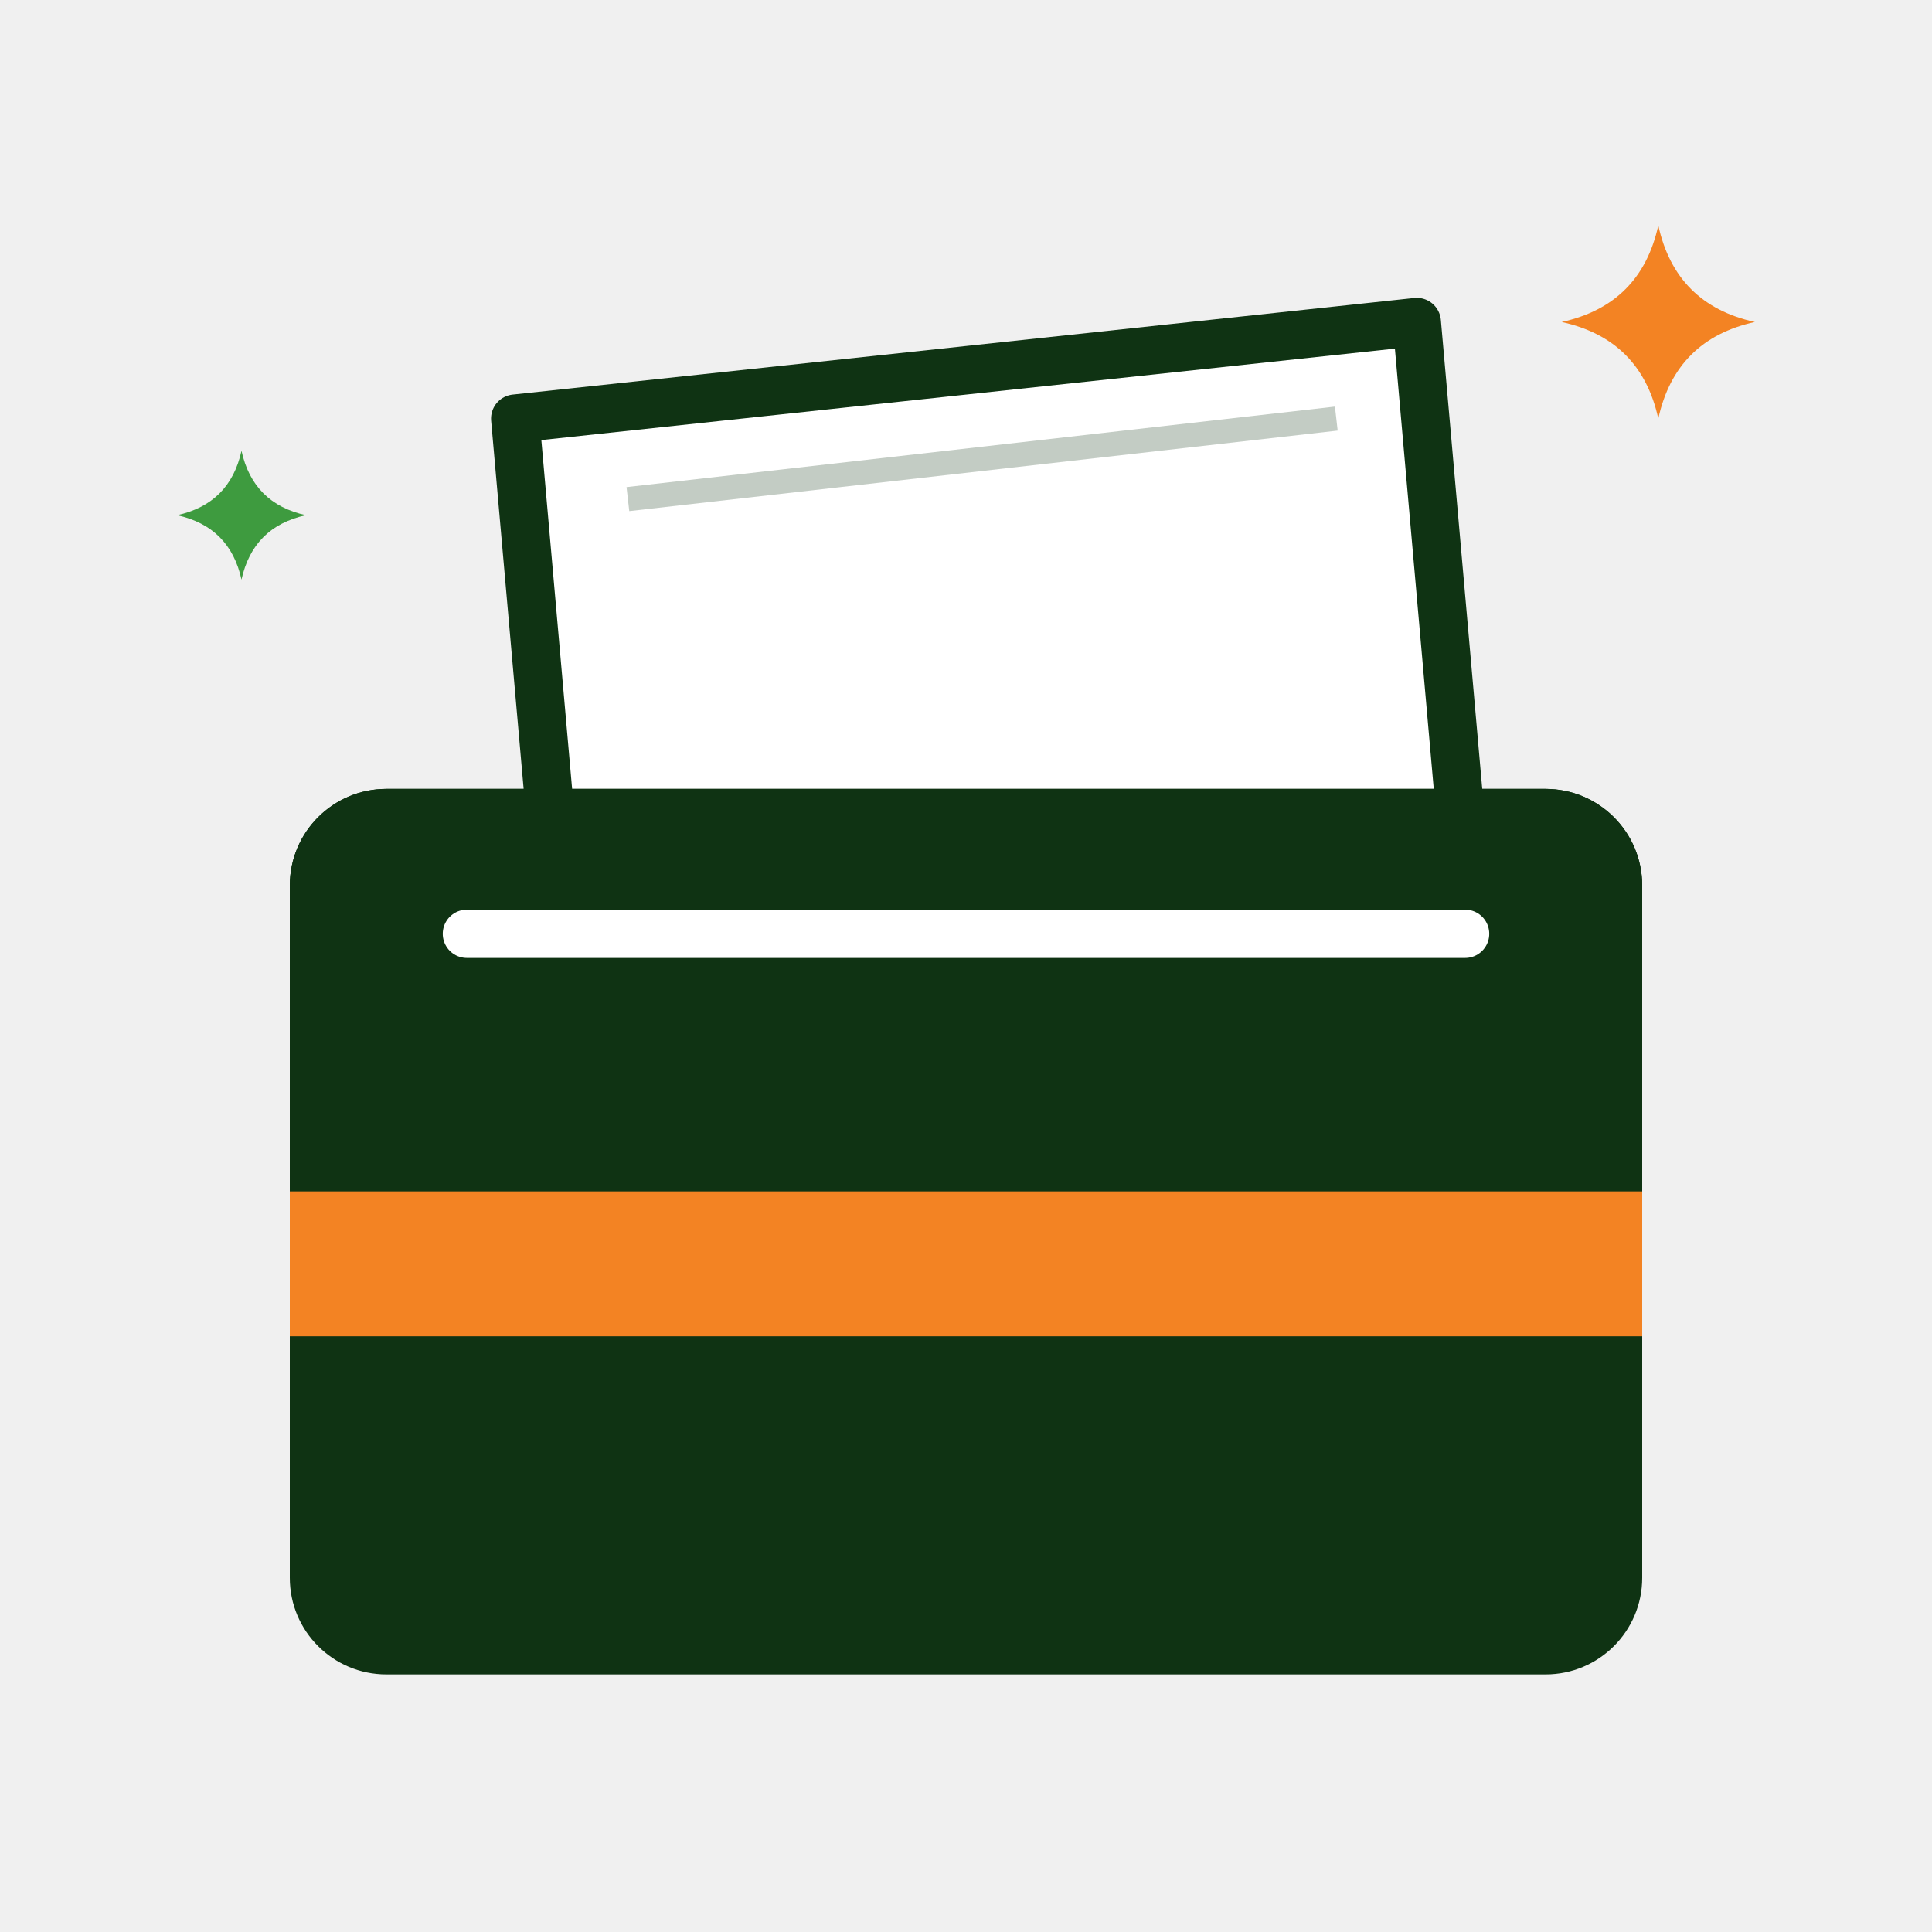
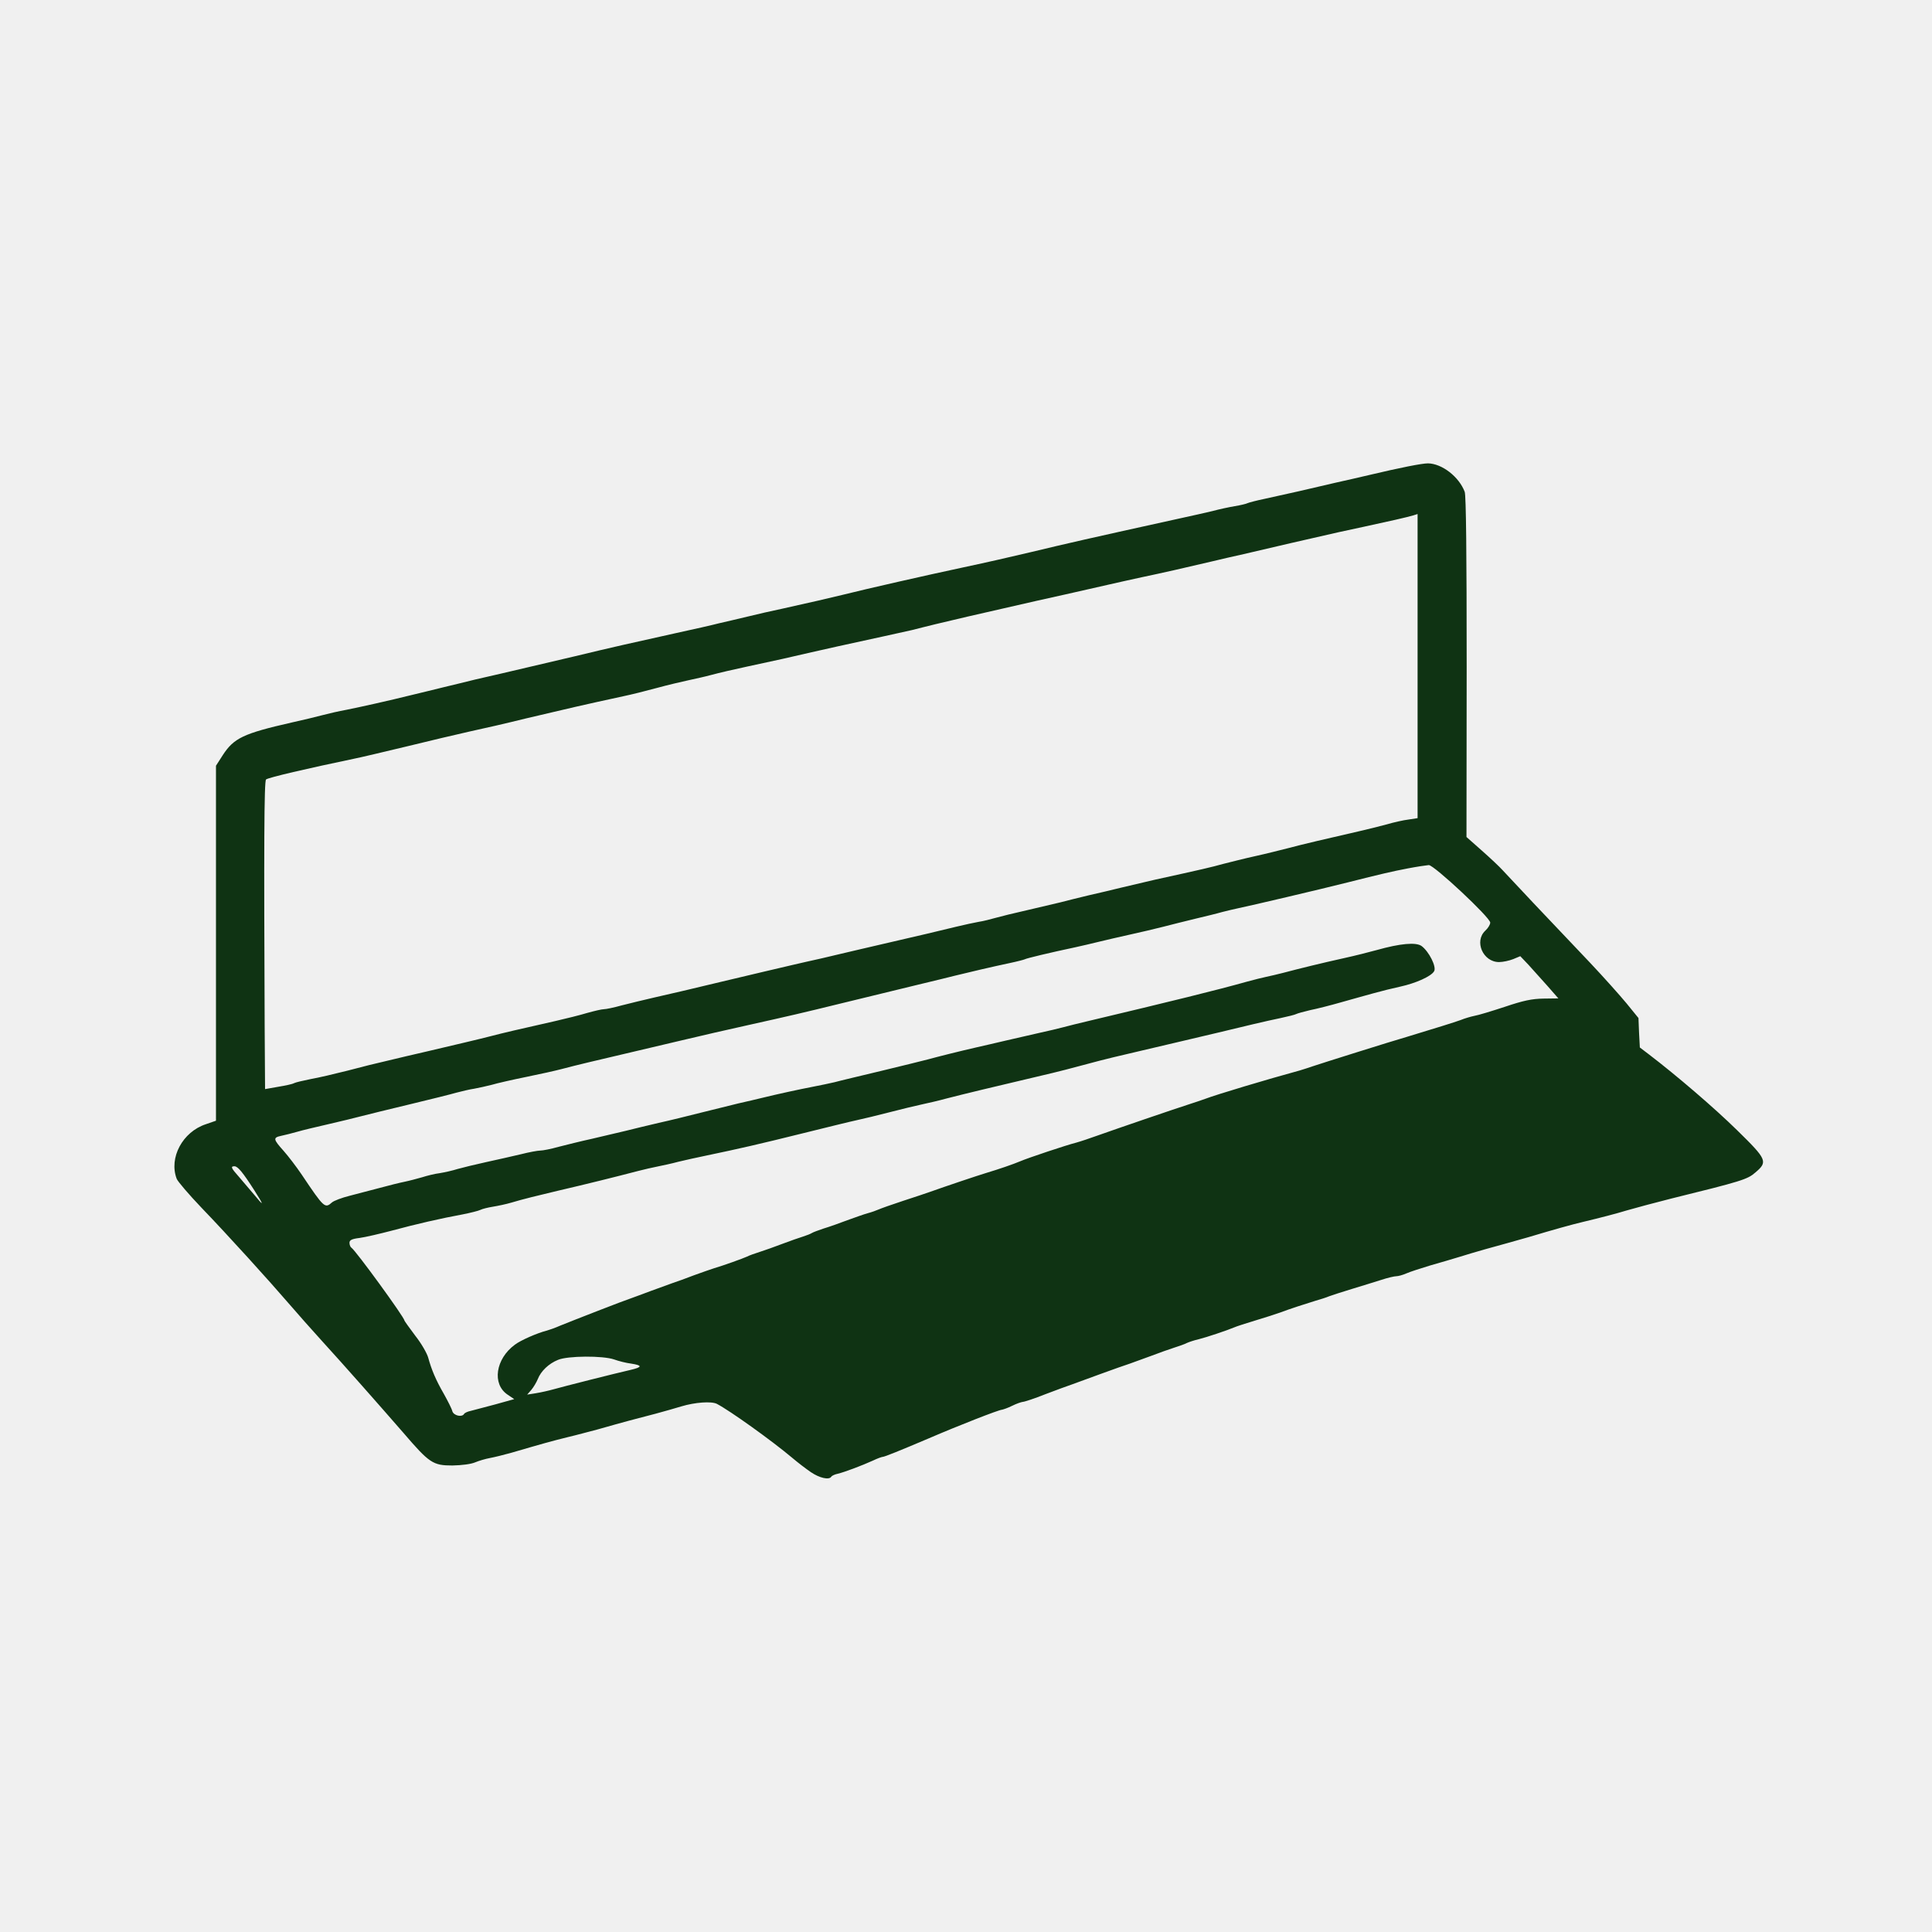
- <svg xmlns="http://www.w3.org/2000/svg" viewBox="0 0 240 240">
-   <path d="M64 52 L176 40 L182 108 L70 120 Z" fill="#FFFFFF" stroke="#0F3313" stroke-width="6" stroke-linejoin="round" />
-   <path d="M78 62 L166 52" stroke="#0F3313" stroke-width="3" opacity=".25" />
-   <rect x="36" y="98" width="168" height="110" rx="12" fill="#0F3313" />
-   <rect x="36" y="98" width="168" height="34" rx="12" fill="#0F3313" />
-   <rect x="36" y="148" width="168" height="18" fill="#F38323" />
-   <path d="M58 116 L182 116" fill="none" stroke="#FFFFFF" stroke-width="6" stroke-linecap="round" stroke-linejoin="round" />
-   <path d="M206 28 Q208.16 37.84 218 40 Q208.16 42.16 206 52 Q203.84 42.16 194 40 Q203.84 37.84 206 28Z" fill="#F38323" />
-   <path d="M30 56 Q31.44 62.56 38 64 Q31.44 65.44 30 72 Q28.56 65.44 22 64 Q28.56 62.56 30 56Z" fill="#3E9B3F" />
+ <svg xmlns="http://www.w3.org/2000/svg" viewBox="0 0 984 984">
+   <path fill="#0F3313" fill-rule="evenodd" d="M413.0 749.8C410.5 748.1 406.2 744.8 403.5 742.5C392.9 733.6 371.8 718.5 365.1 715.0C362.3 713.6 354.0 714.2 347.0 716.3C344.5 717.1 338.7 718.7 334.0 720.0C325.4 722.2 317.1 724.4 304.5 728.0C300.6 729.0 293.7 730.9 289.0 732.0C280.9 734.0 276.6 735.2 260.5 739.9C256.6 741.0 251.7 742.2 249.5 742.6C247.3 743.0 243.9 744.0 242.0 744.8C239.9 745.7 235.3 746.3 230.4 746.4C220.5 746.4 218.7 745.2 205.4 729.7C193.3 715.8 175.5 695.6 164.0 683.0C158.7 677.2 151.4 668.9 147.6 664.5C137.1 652.3 115.9 628.9 102.7 615.2C96.2 608.4 90.5 601.7 90.0 600.4C85.9 589.7 93.0 576.5 104.8 572.6L110.0 570.8L110.0 480.4L110.0 390.0L113.4 384.7C119.1 375.9 123.9 373.6 148.5 368.0C154.0 366.8 161.0 365.1 164.0 364.3C167.0 363.5 172.6 362.2 176.5 361.5C184.4 359.9 197.5 357.0 210.0 353.9C214.7 352.8 221.9 351.0 226.0 350.0C230.1 349.0 237.3 347.3 242.0 346.1C246.7 345.0 252.8 343.6 255.5 343.0C262.0 341.5 272.5 339.0 293.0 334.2C311.6 329.7 321.5 327.5 344.5 322.4C353.3 320.5 363.0 318.3 366.0 317.5C369.0 316.8 375.6 315.3 380.5 314.1C385.4 312.9 393.6 311.0 398.5 310.0C411.6 307.1 423.8 304.3 429.0 303.0C441.8 299.8 471.3 293.1 490.5 289.0C504.1 286.1 513.6 283.9 525.5 281.1C543.8 276.7 553.8 274.4 601.5 263.9C607.0 262.7 614.2 261.1 617.5 260.3C620.8 259.4 625.9 258.3 628.9 257.8C631.9 257.3 634.8 256.6 635.3 256.3C635.9 256.0 640.0 254.9 644.4 254.0C648.9 253.0 656.5 251.3 661.5 250.2C666.5 249.0 674.8 247.1 680.0 245.9C685.2 244.8 693.1 242.9 697.5 241.9C713.1 238.2 724.2 236.0 727.3 236.0C734.4 236.1 743.1 242.8 746.0 250.5C746.7 252.3 747.0 281.8 747.0 339.8L746.9 426.3L754.7 433.2C759.0 437.0 763.8 441.5 765.4 443.3C768.5 446.7 789.5 469.0 809.9 490.4C816.7 497.6 825.0 506.9 828.4 511.0L834.5 518.5L834.8 526.0L835.2 533.5L839.8 537.0C853.7 547.6 873.2 564.3 884.8 575.7C900.0 590.6 900.5 591.7 894.0 597.2C890.0 600.7 887.1 601.6 851.0 610.5C841.9 612.8 833.8 615.0 828.5 616.5C823.3 618.1 815.2 620.2 806.0 622.4C800.5 623.7 791.5 626.2 778.5 630.1C774.6 631.2 769.7 632.6 767.5 633.2C761.8 634.7 750.5 637.9 743.5 640.1C740.2 641.1 733.5 643.1 728.5 644.5C723.5 646.0 718.0 647.8 716.2 648.6C714.4 649.4 712.1 650.0 711.2 650.0C710.2 650.0 706.7 650.8 703.4 651.9C700.2 652.9 693.5 655.0 688.5 656.5C683.5 658.0 678.4 659.7 677.0 660.2C675.6 660.8 672.5 661.8 670.0 662.5C664.8 664.1 657.0 666.6 652.0 668.5C650.1 669.2 644.5 671.0 639.5 672.5C634.5 674.0 629.6 675.6 628.5 676.1C624.7 677.7 614.5 681.1 610.5 682.1C608.3 682.6 605.6 683.5 604.5 684.0C603.4 684.6 600.5 685.6 598.0 686.4C595.5 687.2 590.4 689.0 586.5 690.5C582.6 691.9 577.7 693.7 575.5 694.5C573.3 695.2 566.5 697.6 560.5 699.8C554.5 702.0 547.9 704.4 546.0 705.1C544.1 705.7 538.0 708.0 532.4 710.1C526.9 712.3 521.7 714.0 520.9 714.0C520.1 714.1 517.7 714.9 515.5 716.0C513.3 717.1 510.9 717.9 510.3 718.0C508.8 718.0 488.3 726.0 473.0 732.6C458.4 738.8 450.5 742.0 449.6 742.0C449.1 742.0 446.9 742.8 444.6 743.9C439.1 746.4 430.1 749.8 426.7 750.6C425.2 750.9 423.7 751.6 423.4 752.1C422.3 753.9 417.4 752.8 413.0 749.8ZM236.4 720.1C236.7 719.6 238.2 718.9 239.7 718.6C241.3 718.2 246.9 716.7 252.2 715.3L261.9 712.6L258.5 710.3C250.5 704.9 252.4 692.1 262.2 684.9C265.2 682.6 273.7 678.9 278.5 677.7C279.6 677.4 282.8 676.3 285.5 675.1C292.4 672.3 317.8 662.4 321.5 661.2C323.1 660.6 327.6 659.0 331.5 657.5C335.4 656.1 340.3 654.3 342.5 653.5C344.7 652.8 349.6 651.0 353.5 649.5C357.4 648.1 361.9 646.5 363.5 646.0C368.3 644.6 378.3 641.0 380.5 640.0C381.6 639.4 384.5 638.4 387.0 637.6C389.5 636.8 394.6 635.0 398.5 633.5C402.4 632.0 407.1 630.4 409.0 629.8C410.9 629.2 412.9 628.4 413.5 628.0C414.1 627.6 416.8 626.6 419.5 625.7C422.2 624.9 427.6 623.0 431.5 621.5C435.4 620.1 440.1 618.4 442.0 617.9C443.9 617.4 446.4 616.5 447.5 616.0C448.6 615.5 454.2 613.5 460.0 611.6C465.8 609.7 471.9 607.7 473.5 607.1C481.6 604.2 498.0 598.7 502.0 597.5C509.0 595.4 516.2 592.9 519.5 591.5C523.4 589.8 543.5 583.1 548.0 582.0C549.9 581.5 555.3 579.7 560.0 578.0C568.7 574.9 597.9 564.9 606.0 562.3C608.5 561.5 612.1 560.3 614.0 559.6C619.8 557.4 645.5 549.7 662.0 545.2C663.9 544.6 666.9 543.7 668.5 543.1C672.3 541.8 708.5 530.4 716.5 528.1C730.7 523.8 740.7 520.7 744.0 519.5C745.9 518.7 749.0 517.8 750.9 517.4C752.8 517.1 759.7 515.0 766.4 512.8C775.9 509.6 780.2 508.7 786.1 508.6L793.7 508.5L788.1 502.1C785.0 498.6 780.6 493.7 778.4 491.3L774.3 487.0L770.7 488.5C768.7 489.3 765.4 490.0 763.5 490.0C755.3 490.0 750.7 479.4 756.5 474.0C757.9 472.7 759.0 470.9 759.0 469.9C759.0 467.3 730.3 440.5 727.7 440.6C726.5 440.7 721.7 441.4 717.0 442.3C709.2 443.8 703.1 445.2 686.5 449.4C673.1 452.8 636.0 461.5 631.0 462.5C629.1 462.9 625.2 463.8 622.5 464.5C619.8 465.3 613.5 466.8 608.5 468.0C603.5 469.2 596.4 471.0 592.5 472.0C588.6 473.0 581.0 474.8 575.5 476.0C570.0 477.2 562.8 478.9 559.5 479.7C556.2 480.5 550.8 481.8 547.5 482.5C535.2 485.1 522.6 488.1 521.9 488.6C521.5 488.8 518.1 489.7 514.3 490.5C505.7 492.3 491.7 495.6 486.5 496.9C484.3 497.5 475.1 499.7 466.0 501.9C456.9 504.1 440.1 508.2 428.6 511.0C408.7 515.9 401.7 517.5 381.5 522.0C370.3 524.5 357.9 527.3 347.5 529.8C340.4 531.5 325.6 535.0 300.0 541.0C295.3 542.1 289.0 543.7 286.0 544.5C283.0 545.3 274.9 547.1 268.0 548.5C261.1 549.9 253.2 551.7 250.5 552.5C247.8 553.2 243.7 554.1 241.5 554.5C239.3 554.8 235.2 555.8 232.5 556.5C229.8 557.3 218.9 560.0 208.5 562.5C198.1 565.0 187.0 567.7 184.0 568.5C181.0 569.3 173.6 571.1 167.5 572.5C161.4 573.9 154.2 575.6 151.5 576.4C148.8 577.2 145.0 578.1 143.2 578.5C139.0 579.4 139.1 580.2 144.4 586.1C146.8 588.8 151.0 594.3 153.7 598.3C165.1 615.3 165.5 615.6 169.1 612.4C170.0 611.6 174.1 610.0 178.2 609.0C182.2 608.0 189.1 606.1 193.5 605.0C197.9 603.8 203.5 602.4 206.0 601.9C208.5 601.4 212.5 600.3 215.0 599.6C217.5 598.8 221.5 597.8 224.0 597.5C226.5 597.1 230.5 596.2 233.0 595.4C235.5 594.7 242.0 593.1 247.5 591.9C253.0 590.7 261.0 588.9 265.2 587.9C269.5 586.8 274.0 586.0 275.2 586.0C276.5 586.0 280.6 585.2 284.5 584.1C288.4 583.1 296.0 581.2 301.5 580.0C307.0 578.7 314.6 576.9 318.5 576.0C322.4 575.0 330.0 573.2 335.5 571.9C341.0 570.7 350.7 568.3 357.0 566.7C363.3 565.1 371.9 563.0 376.0 562.0C380.1 561.1 385.5 559.8 388.0 559.2C395.7 557.3 407.2 554.8 414.0 553.5C417.6 552.8 422.5 551.8 425.0 551.2C427.5 550.5 438.1 548.0 448.5 545.5C458.9 543.0 469.8 540.3 472.5 539.6C478.0 538.1 488.3 535.5 497.5 533.4C500.8 532.7 507.4 531.1 512.2 530.0C517.1 528.9 524.7 527.1 529.2 526.1C533.8 525.1 539.3 523.8 541.5 523.2C543.7 522.6 549.3 521.2 554.0 520.1C596.9 509.9 620.1 504.2 635.0 500.0C638.6 499.0 643.1 497.9 645.0 497.5C646.9 497.1 650.8 496.2 653.5 495.5C661.4 493.4 673.6 490.4 684.5 488.0C690.0 486.8 697.5 484.9 701.1 483.9C713.2 480.5 721.1 479.8 724.0 481.8C727.8 484.6 731.8 492.5 730.4 494.7C728.9 497.3 721.0 500.8 713.2 502.5C709.5 503.3 703.4 504.8 699.5 505.9C695.6 507.0 688.2 509.0 683.0 510.5C677.8 512.0 670.7 513.8 667.2 514.5C663.8 515.3 660.6 516.2 660.1 516.5C659.6 516.8 656.1 517.7 652.3 518.5C645.0 520.0 633.3 522.8 620.5 525.9C616.1 526.9 607.3 529.0 601.0 530.5C594.7 532.0 585.7 534.1 581.0 535.2C576.3 536.3 570.0 537.8 567.0 538.5C564.0 539.2 557.0 541.0 551.5 542.5C546.0 544.0 539.0 545.8 536.0 546.5C503.4 554.2 492.1 556.9 482.0 559.5C478.4 560.5 472.8 561.8 469.5 562.5C466.2 563.2 458.8 565.0 453.0 566.5C447.2 568.0 439.8 569.8 436.5 570.5C433.2 571.2 420.6 574.3 408.5 577.3C387.2 582.6 376.3 585.1 359.5 588.6C355.1 589.5 348.8 590.9 345.5 591.7C342.2 592.6 337.5 593.6 335.0 594.1C332.5 594.6 328.0 595.6 325.0 596.4C313.5 599.4 299.1 603.0 284.0 606.5C274.7 608.7 265.7 610.9 260.5 612.5C257.8 613.3 253.5 614.2 251.0 614.6C248.5 615.0 245.7 615.7 244.7 616.2C243.7 616.7 239.7 617.7 235.7 618.5C224.7 620.5 211.7 623.5 199.5 626.8C193.4 628.4 186.1 630.1 183.2 630.5C179.1 631.0 178.0 631.6 178.0 633.0C178.0 634.1 178.5 635.2 179.0 635.5C181.1 636.8 206.0 671.0 206.0 672.6C206.0 672.8 208.5 676.3 211.5 680.3C214.6 684.2 217.5 689.3 218.1 691.5C219.8 697.7 222.0 702.9 226.1 710.0C228.1 713.6 230.1 717.5 230.4 718.8C231.1 721.0 235.3 722.0 236.4 720.1ZM281.9 707.6C286.8 706.2 313.3 699.5 321.2 697.7C327.2 696.3 327.3 695.4 321.4 694.5C318.9 694.2 315.0 693.2 312.8 692.4C307.1 690.4 289.1 690.5 284.2 692.6C279.5 694.5 275.5 698.3 273.9 702.4C273.2 704.1 271.7 706.6 270.6 707.9L268.5 710.3L272.9 709.6C275.4 709.2 279.4 708.3 281.9 707.6ZM129.5 606.2C123.6 597.0 121.1 594.0 119.4 594.0C117.3 594.0 117.7 594.9 121.8 599.5C123.8 601.8 127.2 605.8 129.3 608.3C134.6 614.8 134.6 614.2 129.5 606.2ZM149.7 551.7C150.4 551.3 154.2 550.4 158.2 549.6C162.2 548.9 170.7 546.9 177.0 545.3C183.3 543.6 192.6 541.3 197.5 540.2C202.4 539.0 211.4 536.9 217.5 535.5C223.6 534.1 232.3 532.0 237.0 530.9C241.7 529.8 247.8 528.3 250.5 527.6C255.4 526.3 264.3 524.2 283.0 520.0C288.2 518.8 295.5 517.0 299.1 515.9C302.7 514.9 306.5 514.0 307.6 514.0C308.6 514.0 312.6 513.2 316.5 512.1C320.4 511.1 327.8 509.3 333.0 508.1C344.0 505.6 349.6 504.3 367.5 500.0C374.6 498.3 384.3 496.0 389.0 494.9C393.7 493.8 400.2 492.3 403.5 491.5C406.8 490.7 413.6 489.2 418.5 488.1C423.4 486.9 432.2 484.9 438.0 483.5C470.0 476.1 480.2 473.7 487.0 472.0C491.1 471.0 496.3 469.9 498.5 469.5C500.7 469.2 504.5 468.2 507.0 467.5C509.5 466.8 516.7 465.0 523.0 463.6C529.3 462.1 537.0 460.3 540.0 459.6C543.0 458.8 549.5 457.2 554.5 456.0C559.5 454.9 566.9 453.1 571.0 452.1C575.1 451.1 582.8 449.3 588.0 448.1C612.6 442.7 616.9 441.7 623.0 440.0C626.6 439.1 634.0 437.2 639.5 436.0C645.0 434.8 652.4 432.9 656.0 432.0C662.2 430.3 677.6 426.7 692.5 423.3C696.4 422.4 702.5 420.9 706.2 419.9C709.9 418.8 714.9 417.7 717.4 417.4L722.0 416.7L722.0 339.2L722.0 261.8L719.8 262.5C716.8 263.4 706.7 265.7 695.0 268.2C685.0 270.3 681.9 271.0 657.5 276.6C649.2 278.5 638.5 281.0 633.5 282.2C628.5 283.3 621.1 285.0 617.0 286.0C604.8 288.9 591.1 292.0 581.5 294.0C576.5 295.1 568.7 296.8 564.0 297.9C546.4 301.9 536.7 304.1 528.0 306.0C516.5 308.6 503.8 311.5 493.0 314.0C488.3 315.1 480.9 316.9 476.5 317.9C472.1 319.0 466.7 320.3 464.5 320.9C462.3 321.4 456.0 322.8 450.5 324.0C434.7 327.4 419.7 330.7 398.5 335.6C395.2 336.3 387.1 338.1 380.5 339.5C373.9 340.9 365.8 342.8 362.5 343.7C359.2 344.6 353.8 345.8 350.5 346.5C347.2 347.2 340.0 348.9 334.5 350.4C329.0 351.9 321.4 353.8 317.5 354.6C297.6 358.9 288.2 361.1 267.5 366.0C258.7 368.2 246.1 371.1 239.5 372.5C232.9 374.0 218.3 377.4 207.0 380.2C195.7 382.9 183.6 385.8 180.0 386.5C156.5 391.4 136.7 396.0 135.5 397.0C134.5 397.8 134.4 432.4 134.8 523.1L135.0 554.7L141.8 553.5C145.5 552.9 149.1 552.1 149.7 551.7Z" />
</svg>
